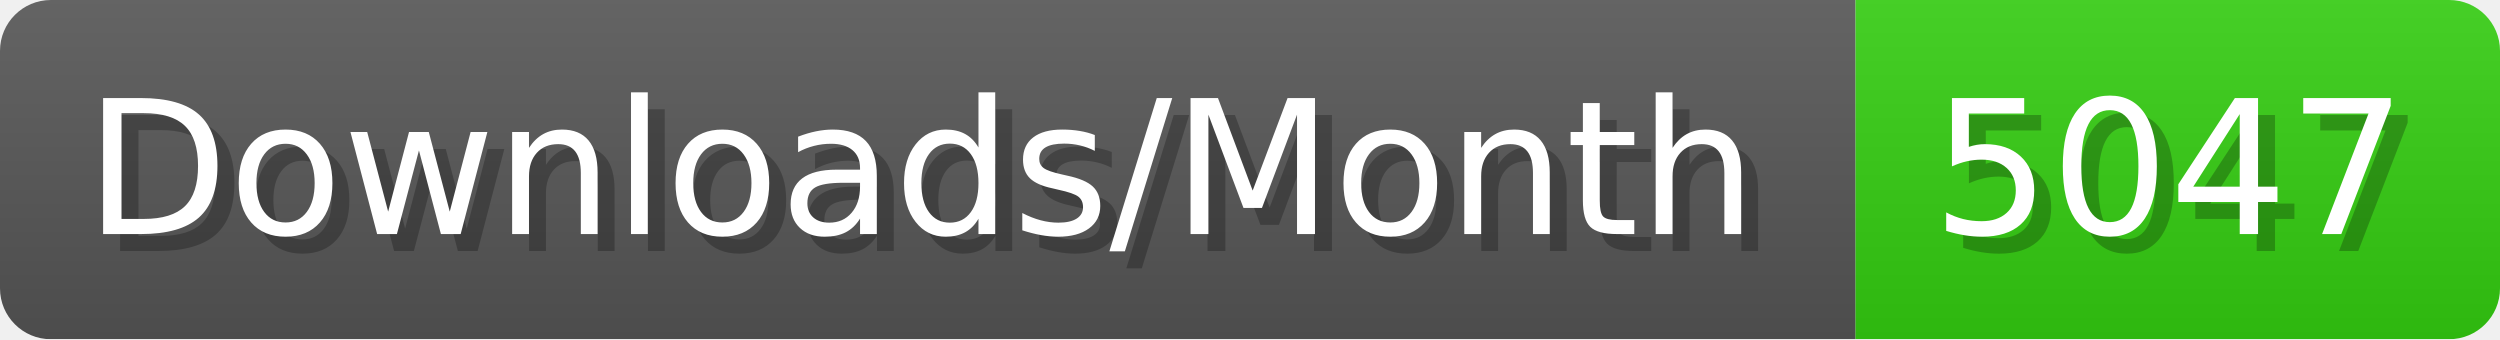
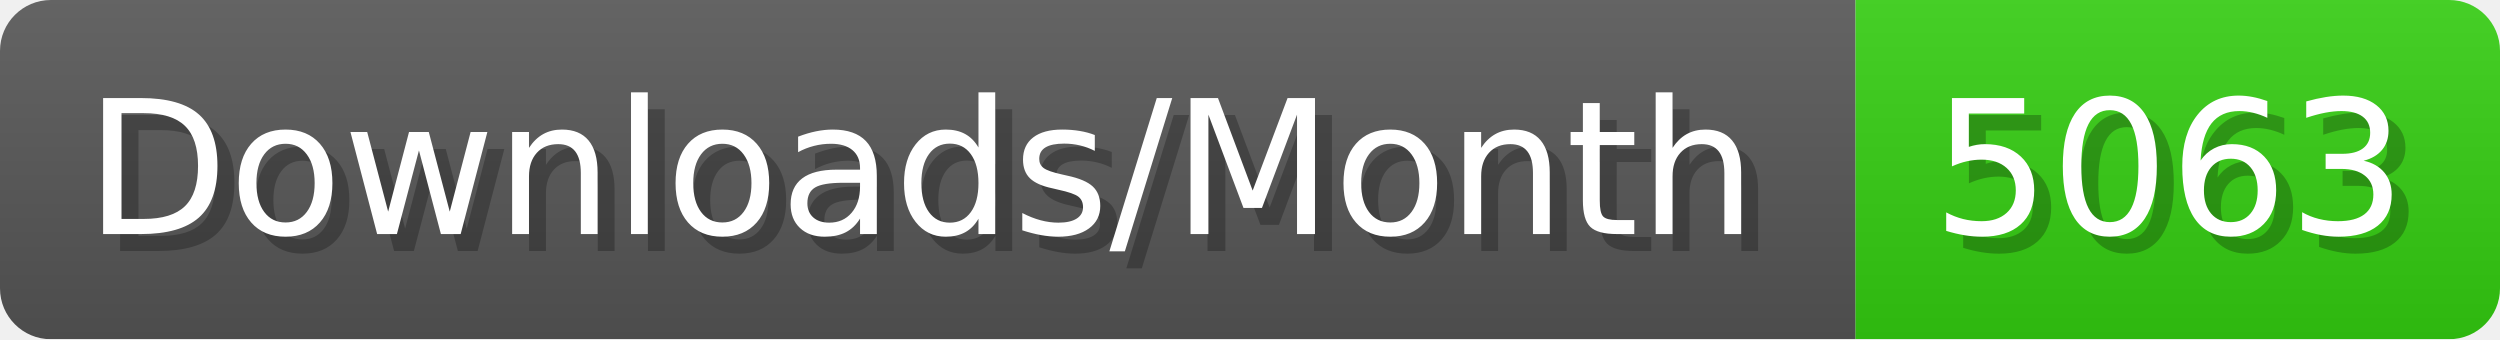
- <svg xmlns="http://www.w3.org/2000/svg" width="147.4" height="20" viewBox="0 0 1474 200" role="img" aria-label="Downloads/Month: 5047">
+ <svg xmlns="http://www.w3.org/2000/svg" width="147.4" height="20" viewBox="0 0 1474 200" role="img" aria-label="Downloads/Month: 5063">
  <linearGradient id="YlXUI" x2="0" y2="100%">
    <stop offset="0" stop-opacity=".1" stop-color="#EEE" />
    <stop offset="1" stop-opacity=".1" />
  </linearGradient>
  <mask id="JHhop">
    <rect width="1474" height="200" rx="30" fill="#FFF" />
  </mask>
  <g mask="url(#JHhop)">
    <rect width="1094" height="200" fill="#555" />
    <rect width="380" height="200" fill="#3C1" x="1094" />
    <rect width="1474" height="200" fill="url(#YlXUI)" />
  </g>
  <g aria-hidden="true" fill="#fff" text-anchor="start" font-family="Verdana,DejaVu Sans,sans-serif" font-size="110">
    <text x="60" y="148" textLength="994" fill="#000" opacity="0.25">Downloads/Month</text>
    <text x="50" y="138" textLength="994">Downloads/Month</text>
-     <text x="1149" y="148" textLength="280" fill="#000" opacity="0.25">5047</text>
-     <text x="1139" y="138" textLength="280">5047</text>
+     <text x="1149" y="148" textLength="280" fill="#000" opacity="0.25">5063</text>
+     <text x="1139" y="138" textLength="280">5063</text>
  </g>
</svg>
